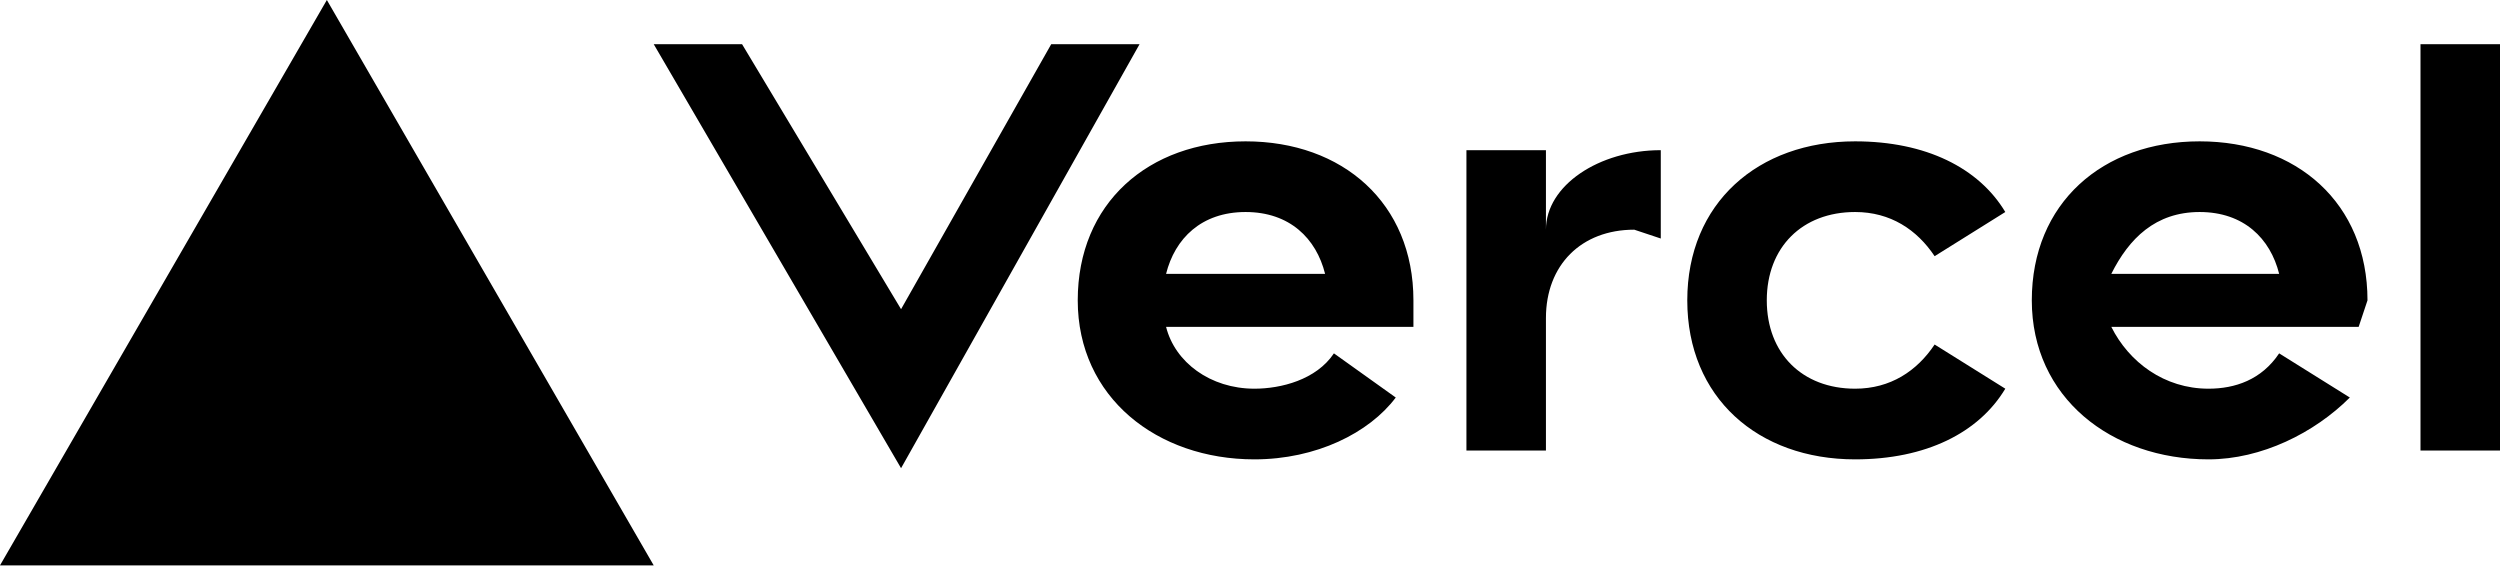
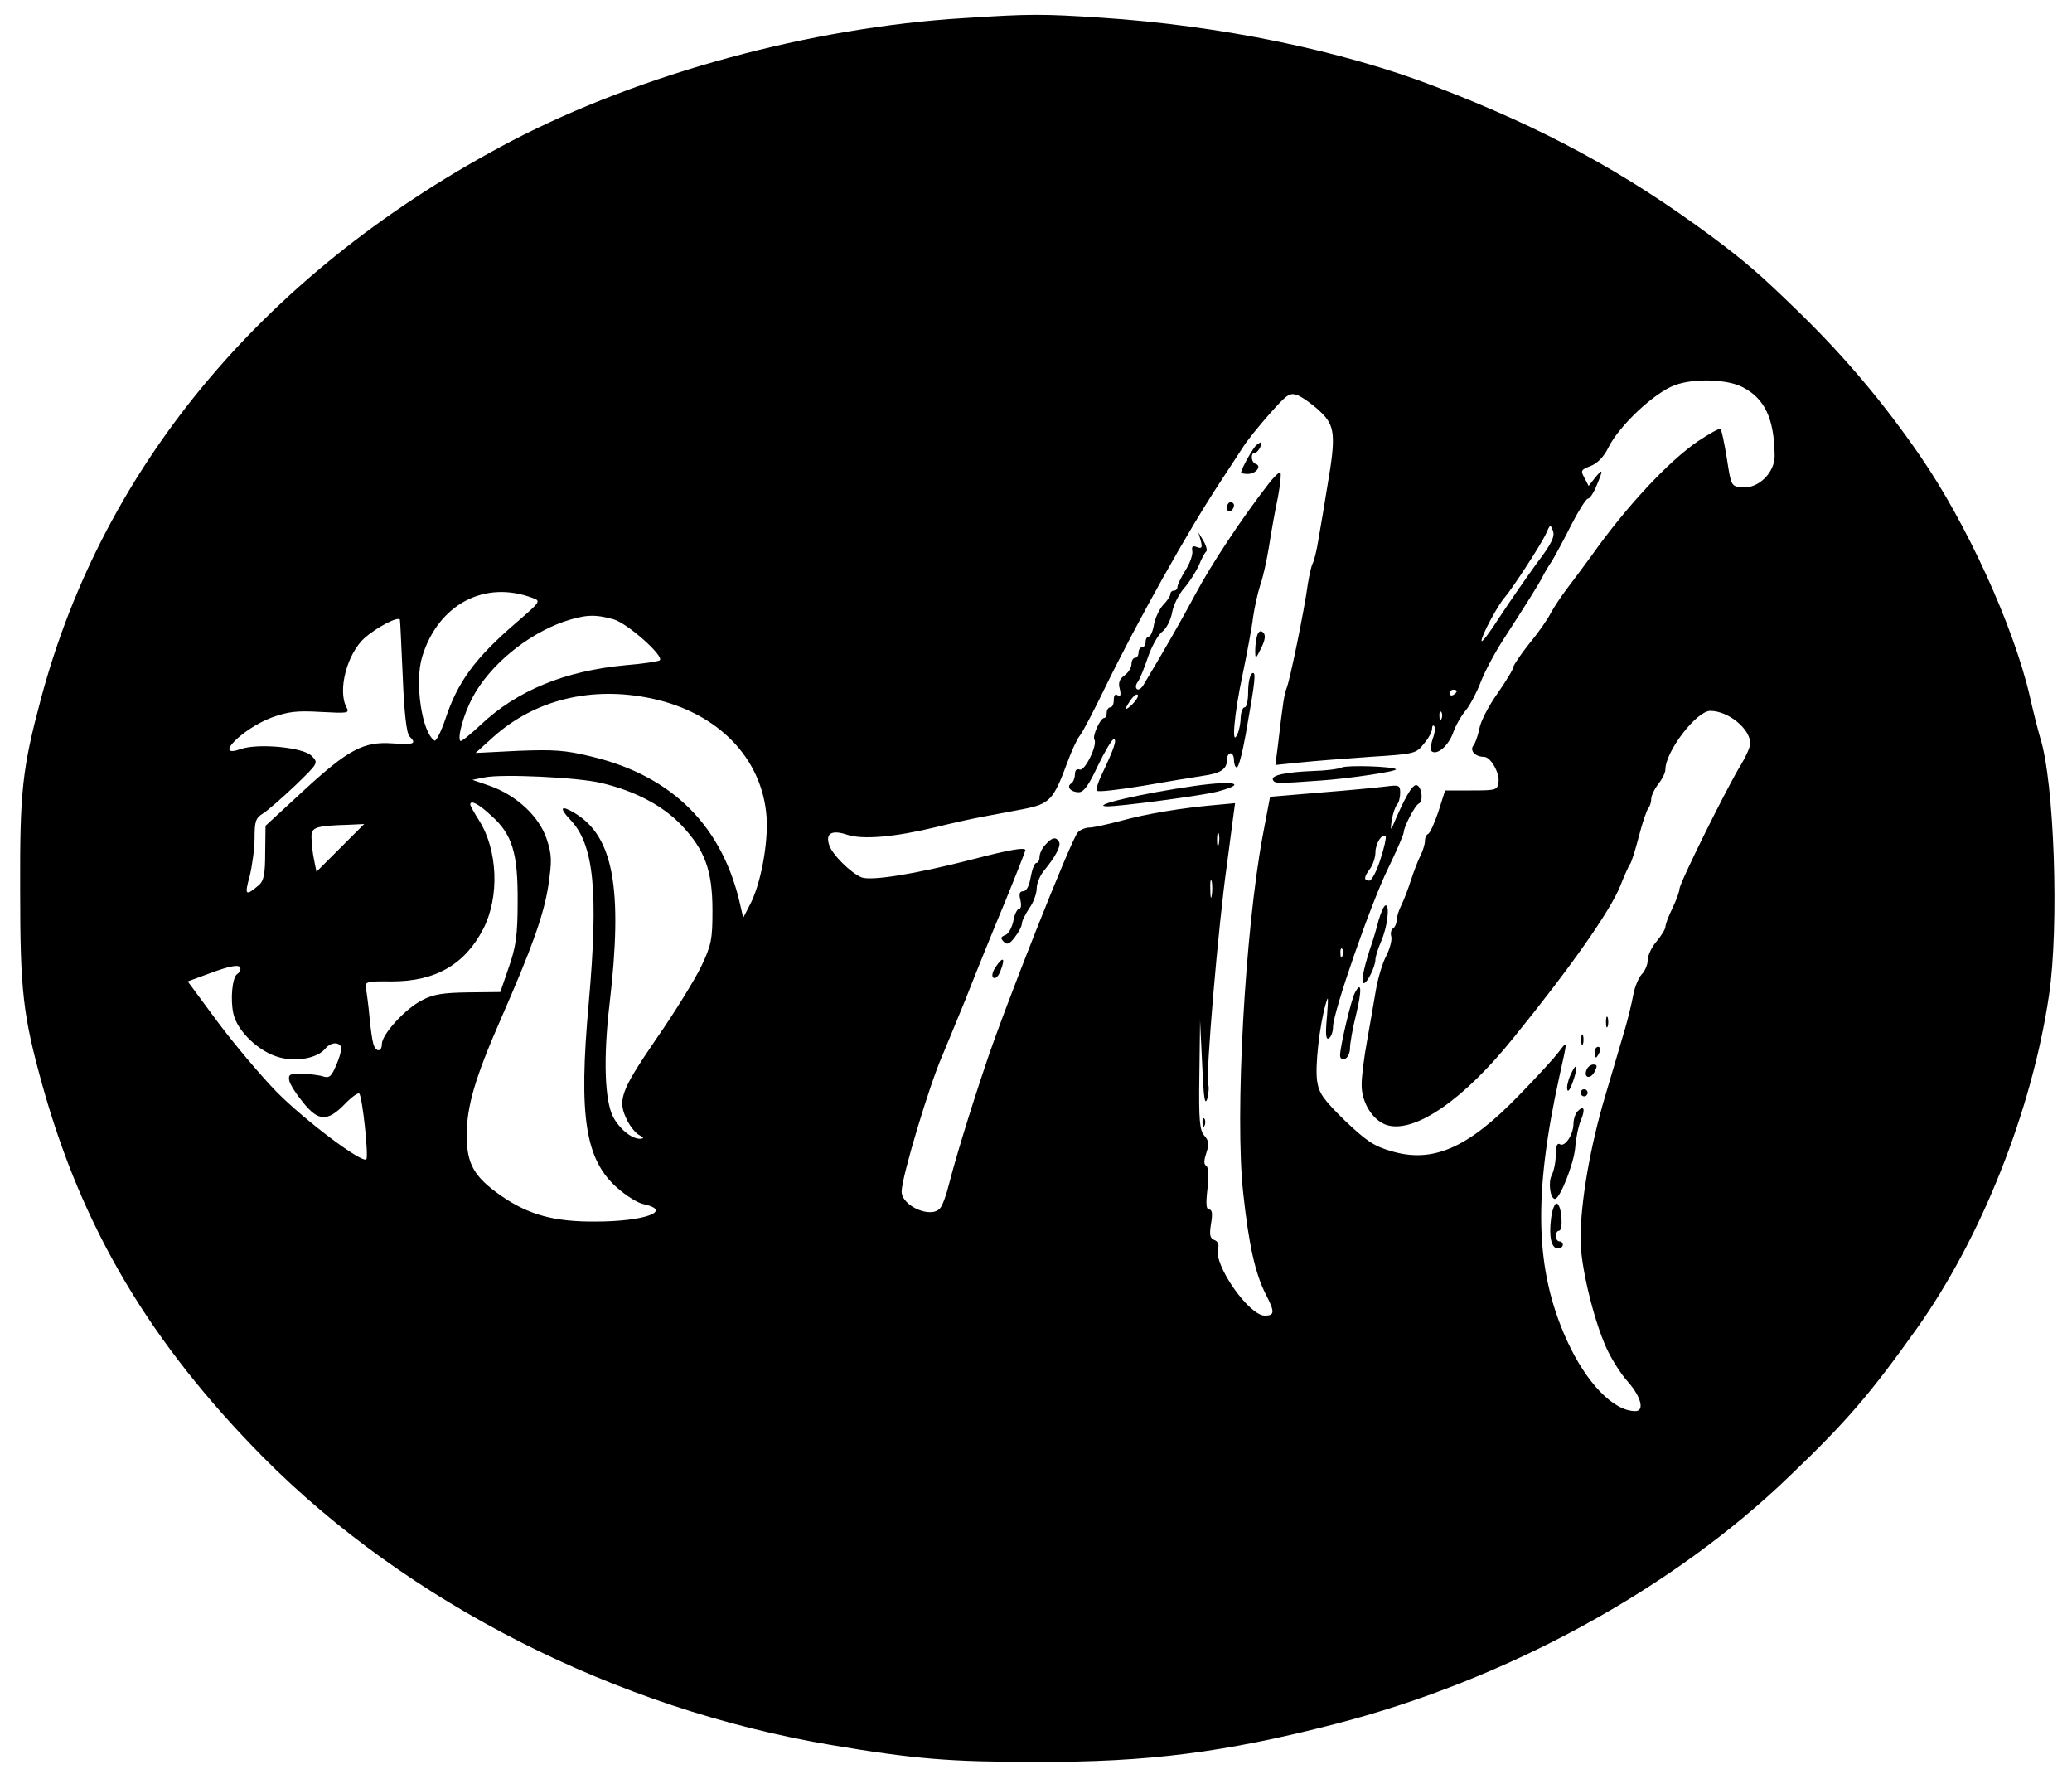
- <svg xmlns="http://www.w3.org/2000/svg" fill="none" viewBox="0 0 283 64">
-   <path fill="black" d="M141 16c-11 0-19 7-19 18s9 18 20 18c7 0 13-3 16-7l-7-5c-2 3-6 4-9 4-5 0-9-3-10-7h28v-3c0-11-8-18-19-18zm-9 15c1-4 4-7 9-7s8 3 9 7h-18zm117-15c-11 0-19 7-19 18s9 18 20 18c6 0 12-3 16-7l-8-5c-2 3-5 4-8 4-5 0-9-3-11-7h28l1-3c0-11-8-18-19-18zm-10 15c2-4 5-7 10-7s8 3 9 7h-19zm-39 3c0 6 4 10 10 10 4 0 7-2 9-5l8 5c-3 5-9 8-17 8-11 0-19-7-19-18s8-18 19-18c8 0 14 3 17 8l-8 5c-2-3-5-5-9-5-6 0-10 4-10 10zm83-29v46h-9V5h9zM37 0l37 64H0L37 0zm92 5-27 48L74 5h10l18 30 17-30h10zm59 12v10l-3-1c-6 0-10 4-10 10v15h-9V17h9v9c0-5 6-9 13-9z" />
+ <svg xmlns="http://www.w3.org/2000/svg" version="1.0" width="586pt" height="503pt" viewBox="0 0 586 503" preserveAspectRatio="xMidYMid meet">
+   <g transform="translate(0,503) scale(0.1,-0.1)" fill="#000000" stroke="none">
+     <path d="M2728 4979 c-434 -26 -915 -157 -1280 -347 -689 -361 -1154 -911 -1332 -1577 -53 -198 -60 -262 -59 -540 0 -288 8 -356 63 -554 113 -405 305 -728 623 -1050 409 -413 998 -712 1607 -815 237 -40 337 -48 580 -48 318 -1 534 27 845 107 486 125 956 382 1288 703 161 154 228 233 357 414 184 258 327 619 375 944 29 194 15 604 -25 728 -5 17 -19 71 -30 120 -46 197 -178 486 -309 676 -103 150 -215 283 -347 411 -109 106 -148 139 -244 211 -245 181 -472 305 -780 423 -264 102 -609 173 -945 195 -166 11 -202 11 -387 -1z m2201 -1044 c62 -32 89 -89 90 -193 1 -48 -46 -94 -91 -90 -32 3 -32 3 -44 81 -7 43 -15 81 -18 84 -3 3 -31 -13 -63 -34 -84 -57 -204 -186 -301 -323 -18 -25 -48 -65 -67 -90 -19 -25 -41 -58 -50 -75 -8 -16 -35 -55 -60 -85 -24 -30 -44 -60 -45 -66 0 -6 -20 -39 -45 -75 -25 -35 -48 -80 -51 -99 -4 -19 -11 -41 -17 -48 -11 -14 5 -32 30 -32 19 0 45 -46 41 -72 -3 -22 -7 -23 -77 -23 l-74 0 -19 -60 c-11 -33 -24 -61 -29 -63 -5 -2 -9 -11 -9 -20 0 -9 -6 -28 -13 -42 -7 -14 -19 -45 -27 -70 -8 -25 -20 -56 -27 -70 -7 -14 -13 -33 -13 -42 0 -9 -5 -20 -10 -23 -6 -4 -8 -14 -5 -24 2 -9 -4 -33 -14 -53 -11 -20 -24 -64 -30 -99 -6 -35 -17 -100 -25 -144 -8 -44 -15 -98 -15 -121 -1 -52 33 -105 74 -116 79 -21 216 74 355 247 164 202 274 360 302 429 11 28 23 55 27 61 5 5 16 42 26 80 10 39 22 74 27 80 4 5 8 16 8 26 0 9 9 28 20 42 11 14 20 32 20 41 0 51 88 166 127 166 51 0 113 -51 113 -92 0 -10 -12 -37 -26 -60 -36 -57 -174 -335 -174 -351 0 -7 -9 -32 -20 -55 -11 -22 -20 -46 -20 -53 0 -6 -11 -24 -25 -41 -14 -16 -25 -40 -25 -53 0 -13 -8 -31 -17 -40 -9 -10 -20 -36 -24 -59 -4 -22 -14 -63 -22 -91 -8 -27 -33 -113 -56 -190 -44 -147 -71 -305 -71 -410 0 -72 36 -224 73 -306 14 -31 41 -74 61 -96 37 -42 48 -83 21 -83 -62 0 -139 80 -194 201 -90 199 -95 409 -20 749 23 103 23 99 -3 65 -12 -16 -63 -72 -113 -123 -143 -148 -243 -192 -360 -157 -49 14 -71 29 -132 87 -61 60 -73 77 -78 112 -6 43 7 156 24 216 8 28 8 22 4 -34 -5 -51 -3 -67 5 -62 7 4 12 19 12 32 0 42 108 352 156 449 24 50 44 95 44 102 0 14 32 77 43 81 14 7 7 52 -8 52 -12 0 -33 -37 -68 -120 -4 -8 -4 1 -1 20 3 19 10 39 15 45 5 5 9 20 9 33 0 22 -3 23 -42 18 -24 -3 -107 -11 -184 -17 l-142 -12 -21 -111 c-50 -270 -79 -791 -55 -1009 16 -148 34 -228 64 -287 26 -50 25 -60 -3 -60 -45 0 -146 145 -132 190 3 11 0 20 -11 24 -12 5 -14 14 -9 46 5 28 3 40 -5 40 -9 0 -10 16 -5 59 4 37 3 61 -4 65 -7 4 -6 16 1 37 8 24 7 33 -6 48 -13 15 -16 42 -14 172 l2 154 6 -125 c4 -91 7 -117 14 -98 4 16 6 34 3 41 -8 21 29 455 53 622 5 39 12 93 16 122 l7 52 -54 -5 c-94 -8 -197 -25 -269 -45 -38 -10 -78 -19 -89 -19 -11 0 -26 -6 -33 -14 -17 -16 -211 -505 -262 -661 -48 -143 -85 -267 -102 -333 -7 -29 -18 -60 -25 -68 -25 -31 -109 6 -109 47 0 40 78 300 115 384 7 17 37 89 66 160 28 72 78 195 111 274 32 78 58 145 58 147 0 9 -43 2 -150 -26 -163 -42 -285 -61 -313 -51 -30 12 -84 65 -92 92 -11 33 8 43 50 29 44 -15 135 -7 251 21 44 11 103 24 130 29 27 5 79 15 117 22 76 15 86 25 126 133 12 33 28 67 35 75 7 8 39 69 71 135 91 187 235 444 324 579 25 38 55 84 66 101 11 18 45 60 75 94 51 57 57 62 81 53 14 -6 42 -26 62 -45 43 -40 46 -67 21 -212 -8 -49 -19 -117 -25 -149 -5 -33 -13 -64 -17 -70 -3 -6 -9 -31 -13 -56 -10 -75 -51 -274 -60 -295 -7 -19 -10 -36 -25 -164 l-7 -54 69 7 c38 4 127 11 199 16 126 8 130 9 152 37 13 15 23 34 23 42 0 8 3 12 6 8 4 -3 2 -20 -4 -36 -6 -18 -7 -33 -2 -36 16 -10 47 17 60 54 7 20 23 48 36 63 12 15 31 51 42 80 11 29 40 83 64 120 60 93 102 159 111 178 4 8 16 29 27 45 10 17 35 63 55 103 20 39 41 72 46 72 5 0 16 16 24 36 20 47 19 51 -4 23 l-18 -23 -12 23 c-11 20 -10 23 17 33 20 8 38 26 51 53 31 62 130 155 188 176 54 20 149 17 192 -6z m-583 -498 c-29 -40 -76 -108 -105 -152 -28 -44 -51 -74 -51 -67 0 15 45 99 65 122 24 28 103 150 117 180 12 28 13 28 20 9 6 -16 -4 -37 -46 -92z m-2839 -98 c23 -8 21 -11 -44 -67 -120 -103 -169 -170 -204 -277 -12 -35 -26 -62 -30 -59 -36 22 -57 166 -35 237 45 148 177 218 313 166z m228 -60 c39 -11 144 -104 131 -116 -3 -3 -47 -10 -98 -14 -170 -16 -305 -71 -408 -168 -30 -28 -56 -49 -58 -46 -9 9 9 75 34 122 48 91 153 178 258 215 60 20 87 22 141 7z m-604 -1 c1 -2 4 -74 8 -160 4 -104 11 -162 19 -170 21 -21 14 -24 -47 -20 -83 6 -126 -17 -255 -136 l-105 -97 -1 -76 c0 -60 -4 -79 -17 -91 -39 -33 -42 -30 -27 24 7 29 14 78 14 108 0 48 3 57 24 70 13 8 54 44 91 79 66 64 66 64 46 84 -24 24 -151 36 -200 19 -80 -28 3 57 87 89 47 17 71 20 139 16 77 -4 82 -4 73 13 -26 48 2 152 51 196 34 30 95 62 100 52z m2989 -202 c0 -3 -4 -8 -10 -11 -5 -3 -10 -1 -10 4 0 6 5 11 10 11 6 0 10 -2 10 -4z m-2277 -21 c188 -40 313 -169 325 -335 5 -76 -17 -193 -48 -250 l-18 -35 -7 30 c-49 227 -192 371 -423 426 -73 18 -106 20 -207 16 l-120 -6 50 45 c118 106 279 145 448 109z m2234 -57 c-3 -8 -6 -5 -6 6 -1 11 2 17 5 13 3 -3 4 -12 1 -19z m-2376 -182 c97 -23 175 -65 227 -120 66 -70 87 -128 87 -241 0 -81 -3 -97 -32 -158 -18 -37 -75 -130 -128 -206 -101 -148 -110 -173 -80 -231 8 -16 23 -34 32 -39 15 -8 15 -10 3 -11 -24 0 -58 28 -76 62 -24 47 -28 167 -10 320 38 325 11 472 -97 538 -41 25 -47 17 -14 -18 67 -70 80 -202 52 -519 -29 -320 -10 -442 81 -522 25 -22 58 -43 75 -46 84 -19 1 -49 -136 -49 -118 -1 -190 19 -268 73 -77 54 -97 90 -97 171 0 82 23 161 97 330 88 201 121 293 134 377 10 69 10 86 -5 131 -21 63 -84 122 -158 149 l-52 18 35 7 c50 10 265 0 330 -16z m-312 -92 c60 -53 76 -106 75 -244 0 -94 -5 -128 -25 -185 l-24 -70 -90 -1 c-71 -1 -99 -5 -131 -22 -48 -24 -114 -97 -114 -124 0 -23 -17 -24 -24 0 -3 9 -8 44 -11 77 -3 33 -8 69 -10 80 -4 19 1 21 73 20 124 0 207 48 259 149 46 90 41 222 -12 306 -14 22 -25 42 -25 45 0 14 24 2 59 -31z m-426 -91 l-68 -68 -7 35 c-4 19 -7 47 -7 62 -1 29 10 33 107 36 l42 2 -67 -67z m2484 10 c-3 -10 -5 -4 -5 12 0 17 2 24 5 18 2 -7 2 -21 0 -30z m457 -43 c-10 -33 -25 -60 -31 -60 -17 0 -16 10 2 34 8 11 15 32 15 46 0 25 19 55 29 45 2 -3 -4 -32 -15 -65z m-477 -102 c-2 -13 -4 -5 -4 17 -1 22 1 32 4 23 2 -10 2 -28 0 -40z m370 -170 c-3 -8 -6 -5 -6 6 -1 11 2 17 5 13 3 -3 4 -12 1 -19z m-3117 -37 c0 -6 -4 -12 -9 -15 -14 -9 -20 -71 -11 -112 11 -50 73 -109 131 -124 48 -13 107 -2 129 25 14 17 36 20 44 6 3 -5 -2 -27 -12 -50 -14 -34 -20 -40 -37 -35 -11 4 -38 7 -60 8 -35 1 -40 -2 -37 -19 2 -11 20 -39 39 -62 43 -54 69 -55 117 -6 19 20 38 34 42 31 9 -9 27 -179 20 -186 -12 -12 -174 110 -253 190 -45 46 -120 135 -167 198 l-85 115 57 21 c64 24 92 29 92 15z" />
+     <path d="M3554 3772 c-9 -6 -44 -68 -44 -79 0 -1 9 -3 19 -3 23 0 40 22 23 28 -14 4 -16 32 -3 32 5 0 11 7 15 15 6 17 5 18 -10 7z" />
+     <path d="M3587 3661 c-74 -95 -162 -228 -205 -309 -39 -73 -94 -169 -150 -262 -6 -8 -13 -12 -17 -8 -4 4 -3 13 3 20 5 7 18 38 28 68 10 30 28 63 40 73 13 9 25 34 29 55 3 20 19 52 34 69 16 18 34 48 42 65 7 18 16 35 20 38 4 3 1 16 -7 30 l-15 25 7 -24 c5 -20 3 -23 -11 -18 -12 5 -15 2 -13 -11 2 -9 -6 -34 -19 -54 -13 -21 -23 -42 -23 -48 0 -5 -4 -10 -10 -10 -5 0 -10 -4 -10 -10 0 -5 -9 -19 -19 -29 -11 -11 -23 -36 -27 -55 -3 -20 -10 -36 -15 -36 -5 0 -9 -7 -9 -15 0 -8 -4 -15 -10 -15 -5 0 -10 -7 -10 -15 0 -8 -4 -15 -10 -15 -5 0 -10 -8 -10 -18 0 -10 -9 -24 -20 -32 -14 -10 -18 -21 -13 -38 4 -17 2 -23 -6 -18 -7 5 -11 0 -11 -13 0 -12 -4 -21 -10 -21 -5 0 -10 -7 -10 -15 0 -8 -3 -15 -7 -15 -11 0 -34 -51 -28 -61 10 -15 -27 -90 -41 -85 -9 3 -14 -2 -14 -14 0 -10 -5 -22 -10 -25 -15 -9 -2 -25 21 -25 14 0 28 19 54 75 20 41 40 75 45 75 10 0 0 -29 -35 -102 -10 -21 -16 -41 -12 -44 3 -4 61 3 129 14 68 12 143 24 168 28 52 7 70 19 70 45 0 11 5 19 10 19 6 0 10 -9 10 -20 0 -11 4 -20 8 -20 5 0 16 42 25 93 28 157 30 180 18 173 -6 -4 -11 -27 -11 -52 0 -24 -4 -44 -10 -44 -5 0 -10 -12 -11 -27 0 -16 -4 -37 -9 -48 -18 -42 -10 53 14 166 13 63 27 137 30 164 4 28 13 68 20 90 8 22 19 72 25 110 6 39 17 101 25 138 7 37 10 69 7 71 -3 2 -19 -13 -34 -33z m-386 -624 c-13 -12 -20 -15 -16 -7 14 26 28 41 33 35 3 -3 -5 -16 -17 -28z" />
+     <path d="M3470 3594 c0 -8 5 -12 10 -9 6 3 10 10 10 16 0 5 -4 9 -10 9 -5 0 -10 -7 -10 -16z" />
+     <path d="M3556 3235 c-3 -9 -6 -29 -6 -43 0 -27 1 -27 17 6 11 22 13 36 6 43 -7 7 -12 5 -17 -6z" />
+     <path d="M3795 2860 c-11 -5 -47 -9 -80 -10 -77 -3 -121 -12 -115 -25 5 -11 12 -11 135 -2 76 5 219 26 213 32 -10 8 -136 12 -153 5z" />
+     <path d="M3380 2808 c-149 -21 -300 -56 -250 -58 33 -1 267 30 310 41 90 23 55 33 -60 17z" />
+     <path d="M2957 2642 c-10 -10 -17 -26 -17 -35 0 -9 -4 -17 -9 -17 -5 0 -12 -18 -16 -40 -4 -25 -12 -40 -21 -40 -10 0 -13 -7 -8 -25 3 -14 2 -25 -4 -25 -5 0 -13 -15 -16 -34 -4 -19 -14 -37 -23 -40 -13 -5 -14 -9 -4 -19 9 -9 16 -7 31 13 11 14 20 31 20 38 0 8 10 27 21 44 12 16 21 42 21 56 0 15 10 38 22 52 30 36 48 69 41 80 -9 15 -20 12 -38 -8z" />
+     <path d="M3899 2428 c-6 -24 -17 -61 -25 -83 -19 -59 -25 -95 -17 -95 10 0 33 48 33 67 0 8 7 30 16 51 18 41 25 102 13 102 -5 0 -13 -19 -20 -42z" />
+     <path d="M2816 2296 c-10 -15 -12 -27 -6 -31 6 -3 15 6 20 21 14 36 7 41 -14 10z" />
+     <path d="M3832 2223 c-11 -20 -42 -153 -42 -177 0 -9 6 -13 14 -10 7 3 14 16 14 29 0 13 7 56 17 95 17 70 16 99 -3 63z" />
+     <path d="M4542 2140 c0 -14 2 -19 5 -12 2 6 2 18 0 25 -3 6 -5 1 -5 -13z" />
+     <path d="M4472 2090 c0 -14 2 -19 5 -12 2 6 2 18 0 25 -3 6 -5 1 -5 -13z" />
+     <path d="M4510 2055 c0 -8 2 -15 4 -15 2 0 6 7 10 15 3 8 1 15 -4 15 -6 0 -10 -7 -10 -15z" />
+     <path d="M4441 1989 c-7 -16 -11 -35 -8 -41 2 -7 9 4 16 25 16 46 10 57 -8 16z" />
+     <path d="M4487 2005 c-9 -23 11 -28 23 -5 8 16 8 20 -4 20 -7 0 -16 -7 -19 -15z" />
+     <path d="M4470 1940 c0 -5 5 -10 10 -10 6 0 10 5 10 10 0 6 -4 10 -10 10 -5 0 -10 -4 -10 -10z" />
+     <path d="M4462 1888 c-7 -7 -12 -23 -12 -37 -1 -31 -25 -66 -39 -56 -7 4 -11 -7 -11 -30 0 -20 -5 -45 -11 -57 -11 -20 -5 -68 9 -68 14 1 53 99 57 145 2 27 9 61 16 77 13 32 9 44 -9 26z" />
+     <path d="M3401 1854 c0 -11 3 -14 6 -6 3 7 2 16 -1 19 -3 4 -6 -2 -5 -13z" />
+     <path d="M4387 1587 c-7 -52 0 -87 19 -87 8 0 14 5 14 10 0 6 -4 10 -10 10 -5 0 -10 7 -10 15 0 8 4 15 9 15 13 0 8 73 -6 77 -5 2 -13 -16 -16 -40z" />
+   </g>
</svg>
